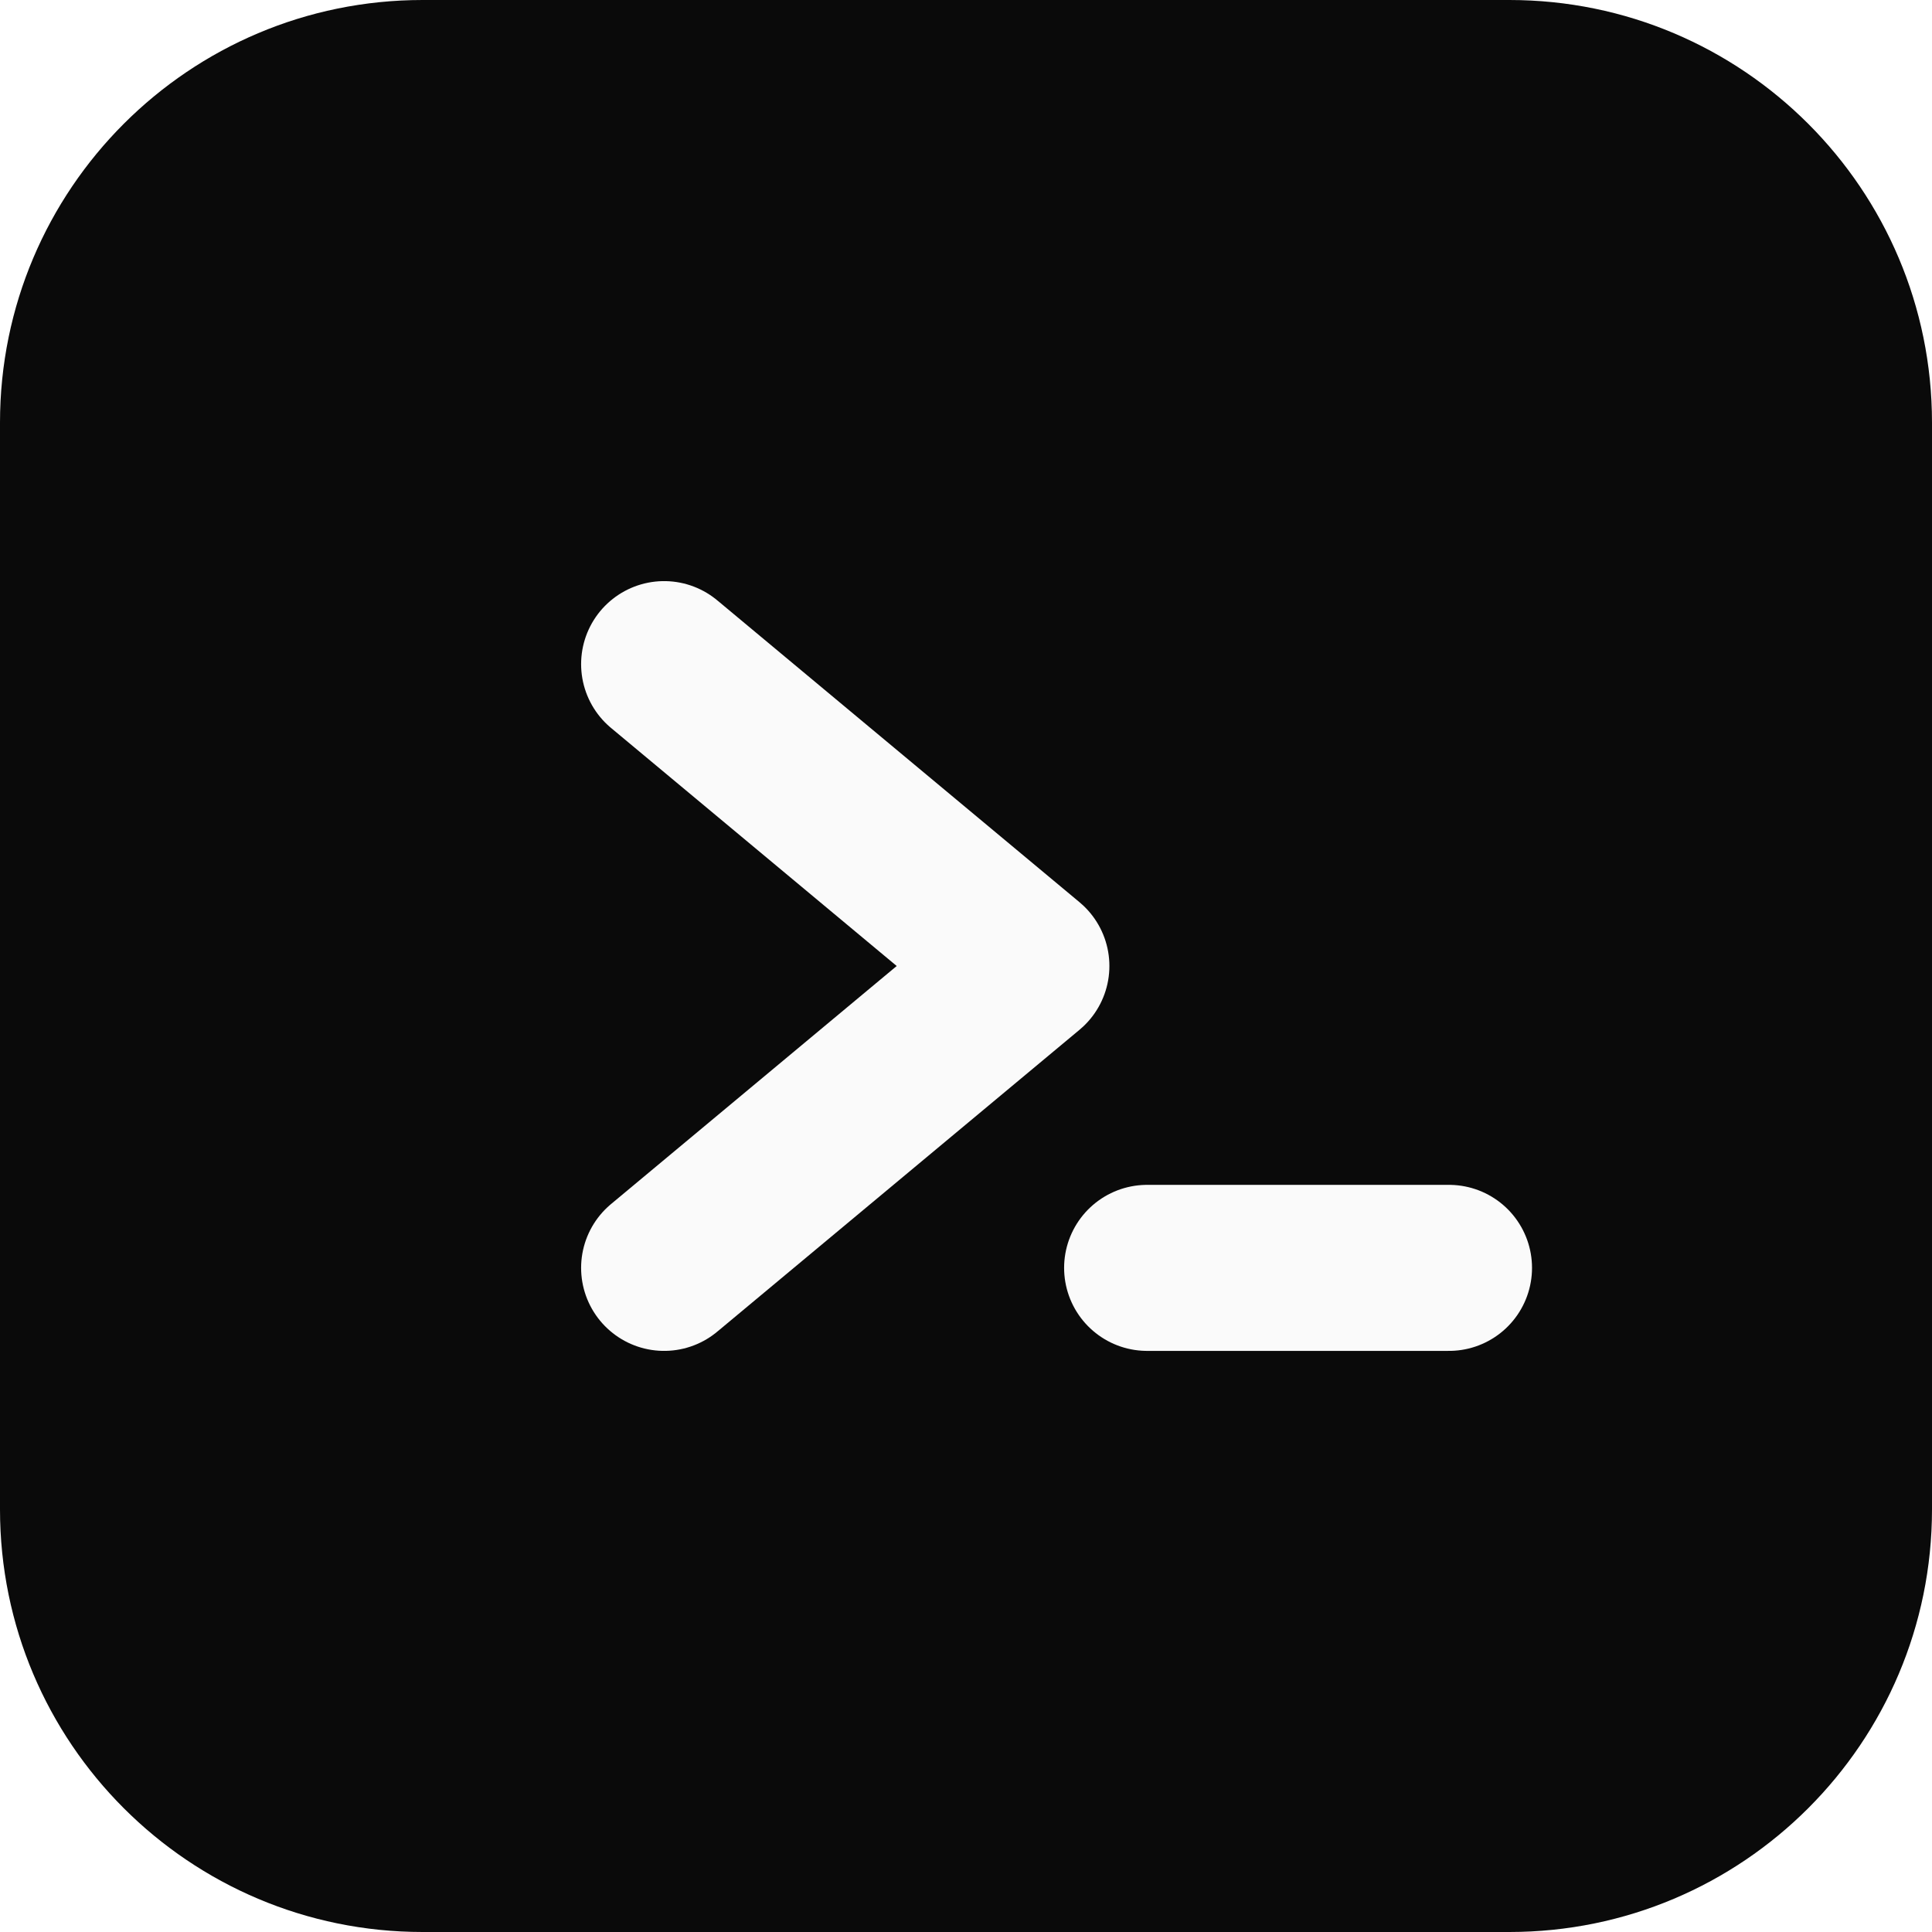
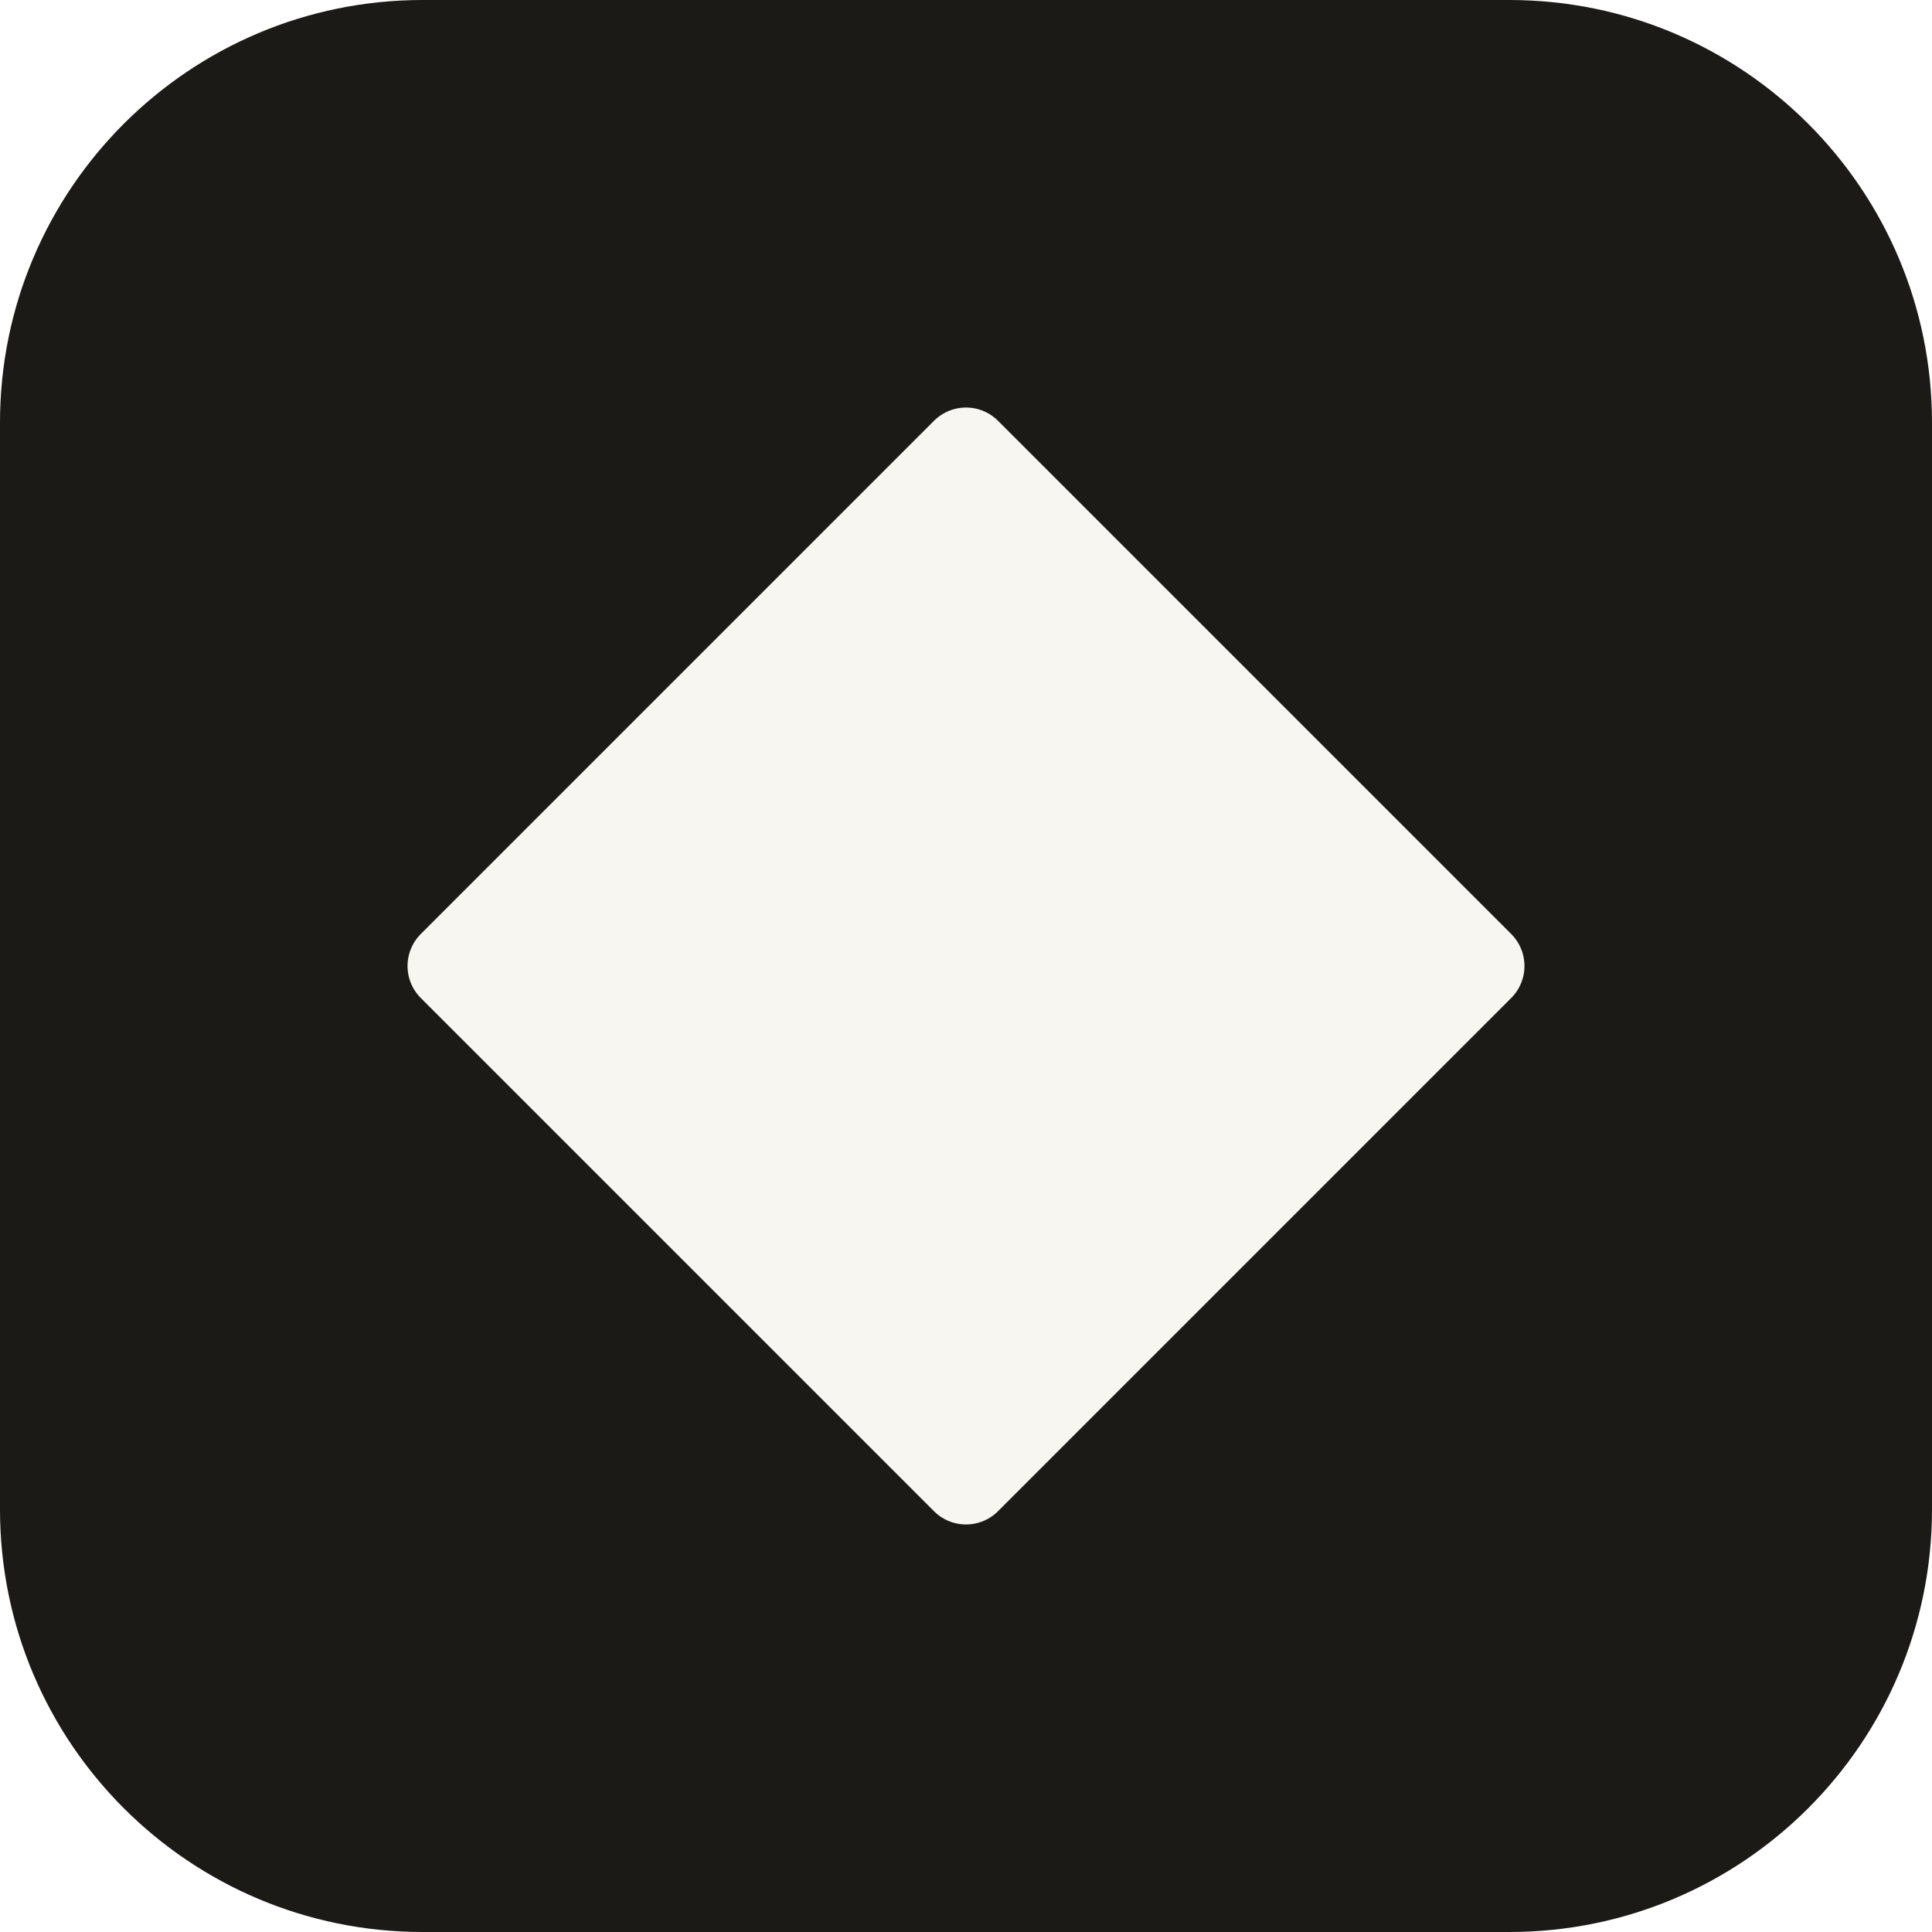
<svg xmlns="http://www.w3.org/2000/svg" viewBox="0 0 32 32" fill="none">
-   <rect width="32" height="32" rx="7" fill="#0a0a0a" />
-   <path d="M11 11 L17 16 L11 21" stroke="#fafafa" stroke-width="2.75" stroke-linecap="round" stroke-linejoin="round" />
-   <path d="M19 21 H24" stroke="#fafafa" stroke-width="2.75" stroke-linecap="round" />
+   <rect width="32" height="32" rx="7" fill="#1c1a17" />
+   <path d="M16 7.5 L24.5 16 L16 24.5 L7.5 16 Z" fill="#f8f6f1" stroke="#f8f6f1" stroke-width="1.5" stroke-linejoin="round" />
</svg>
